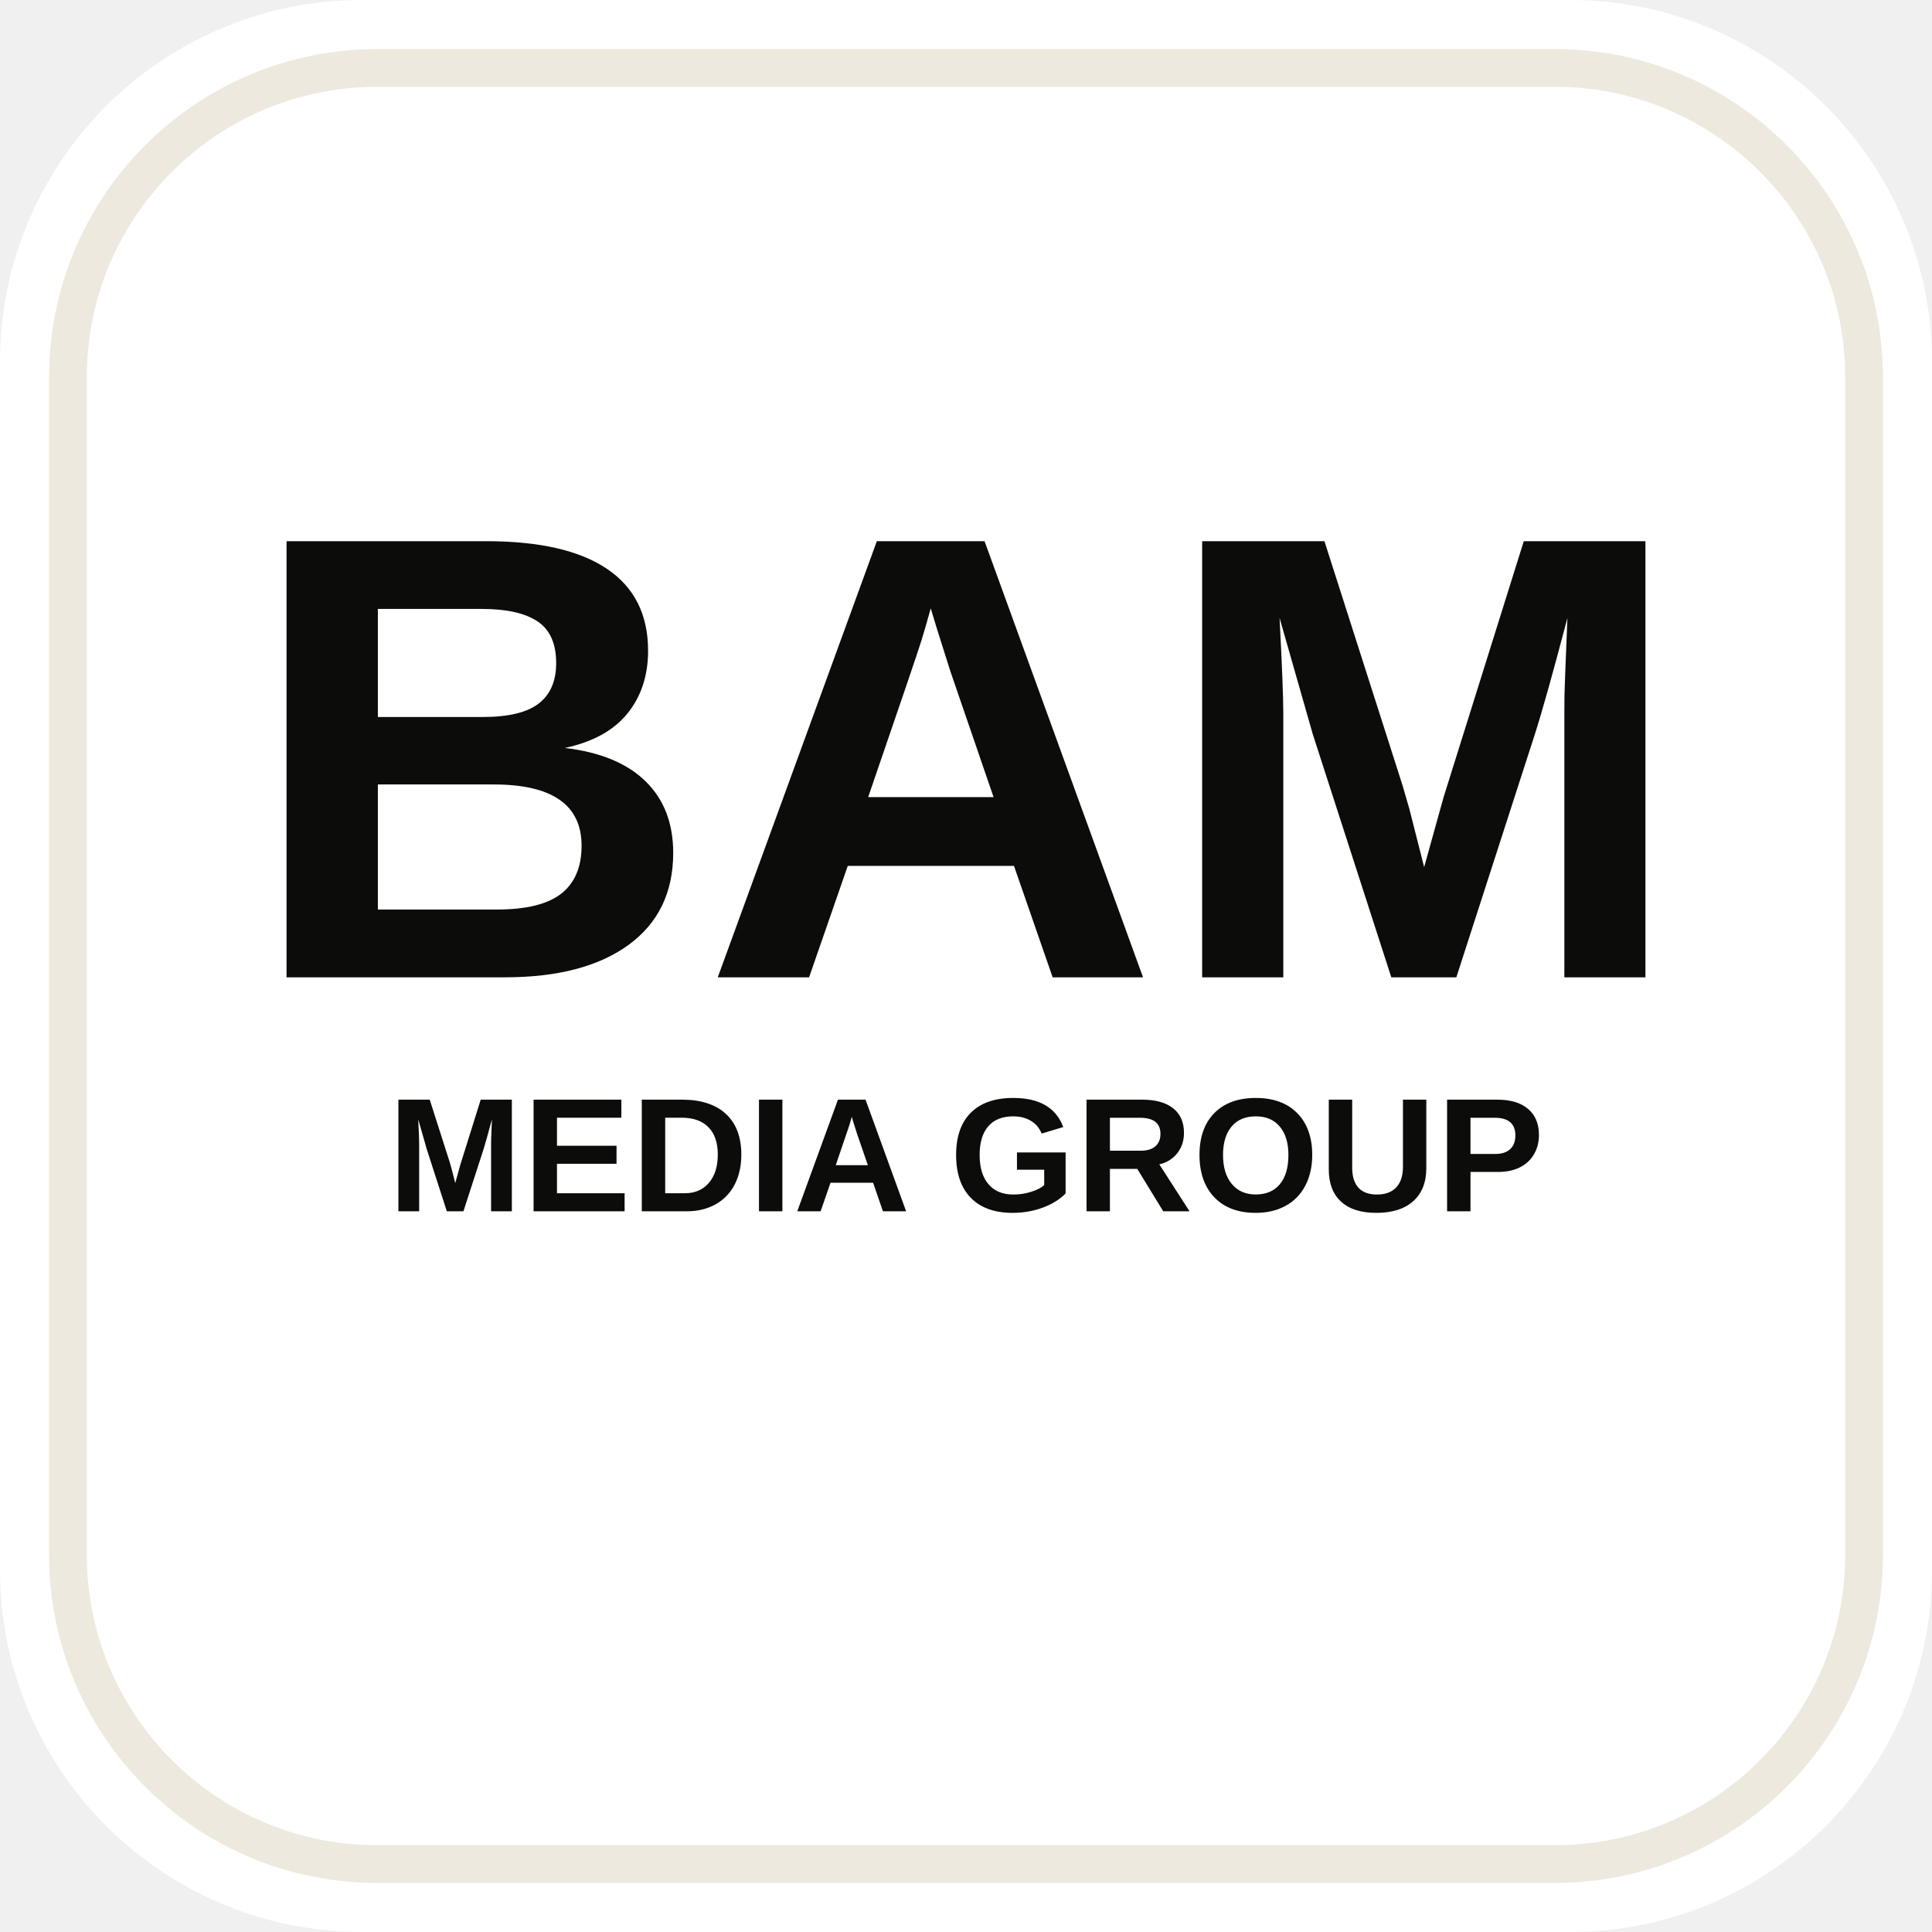
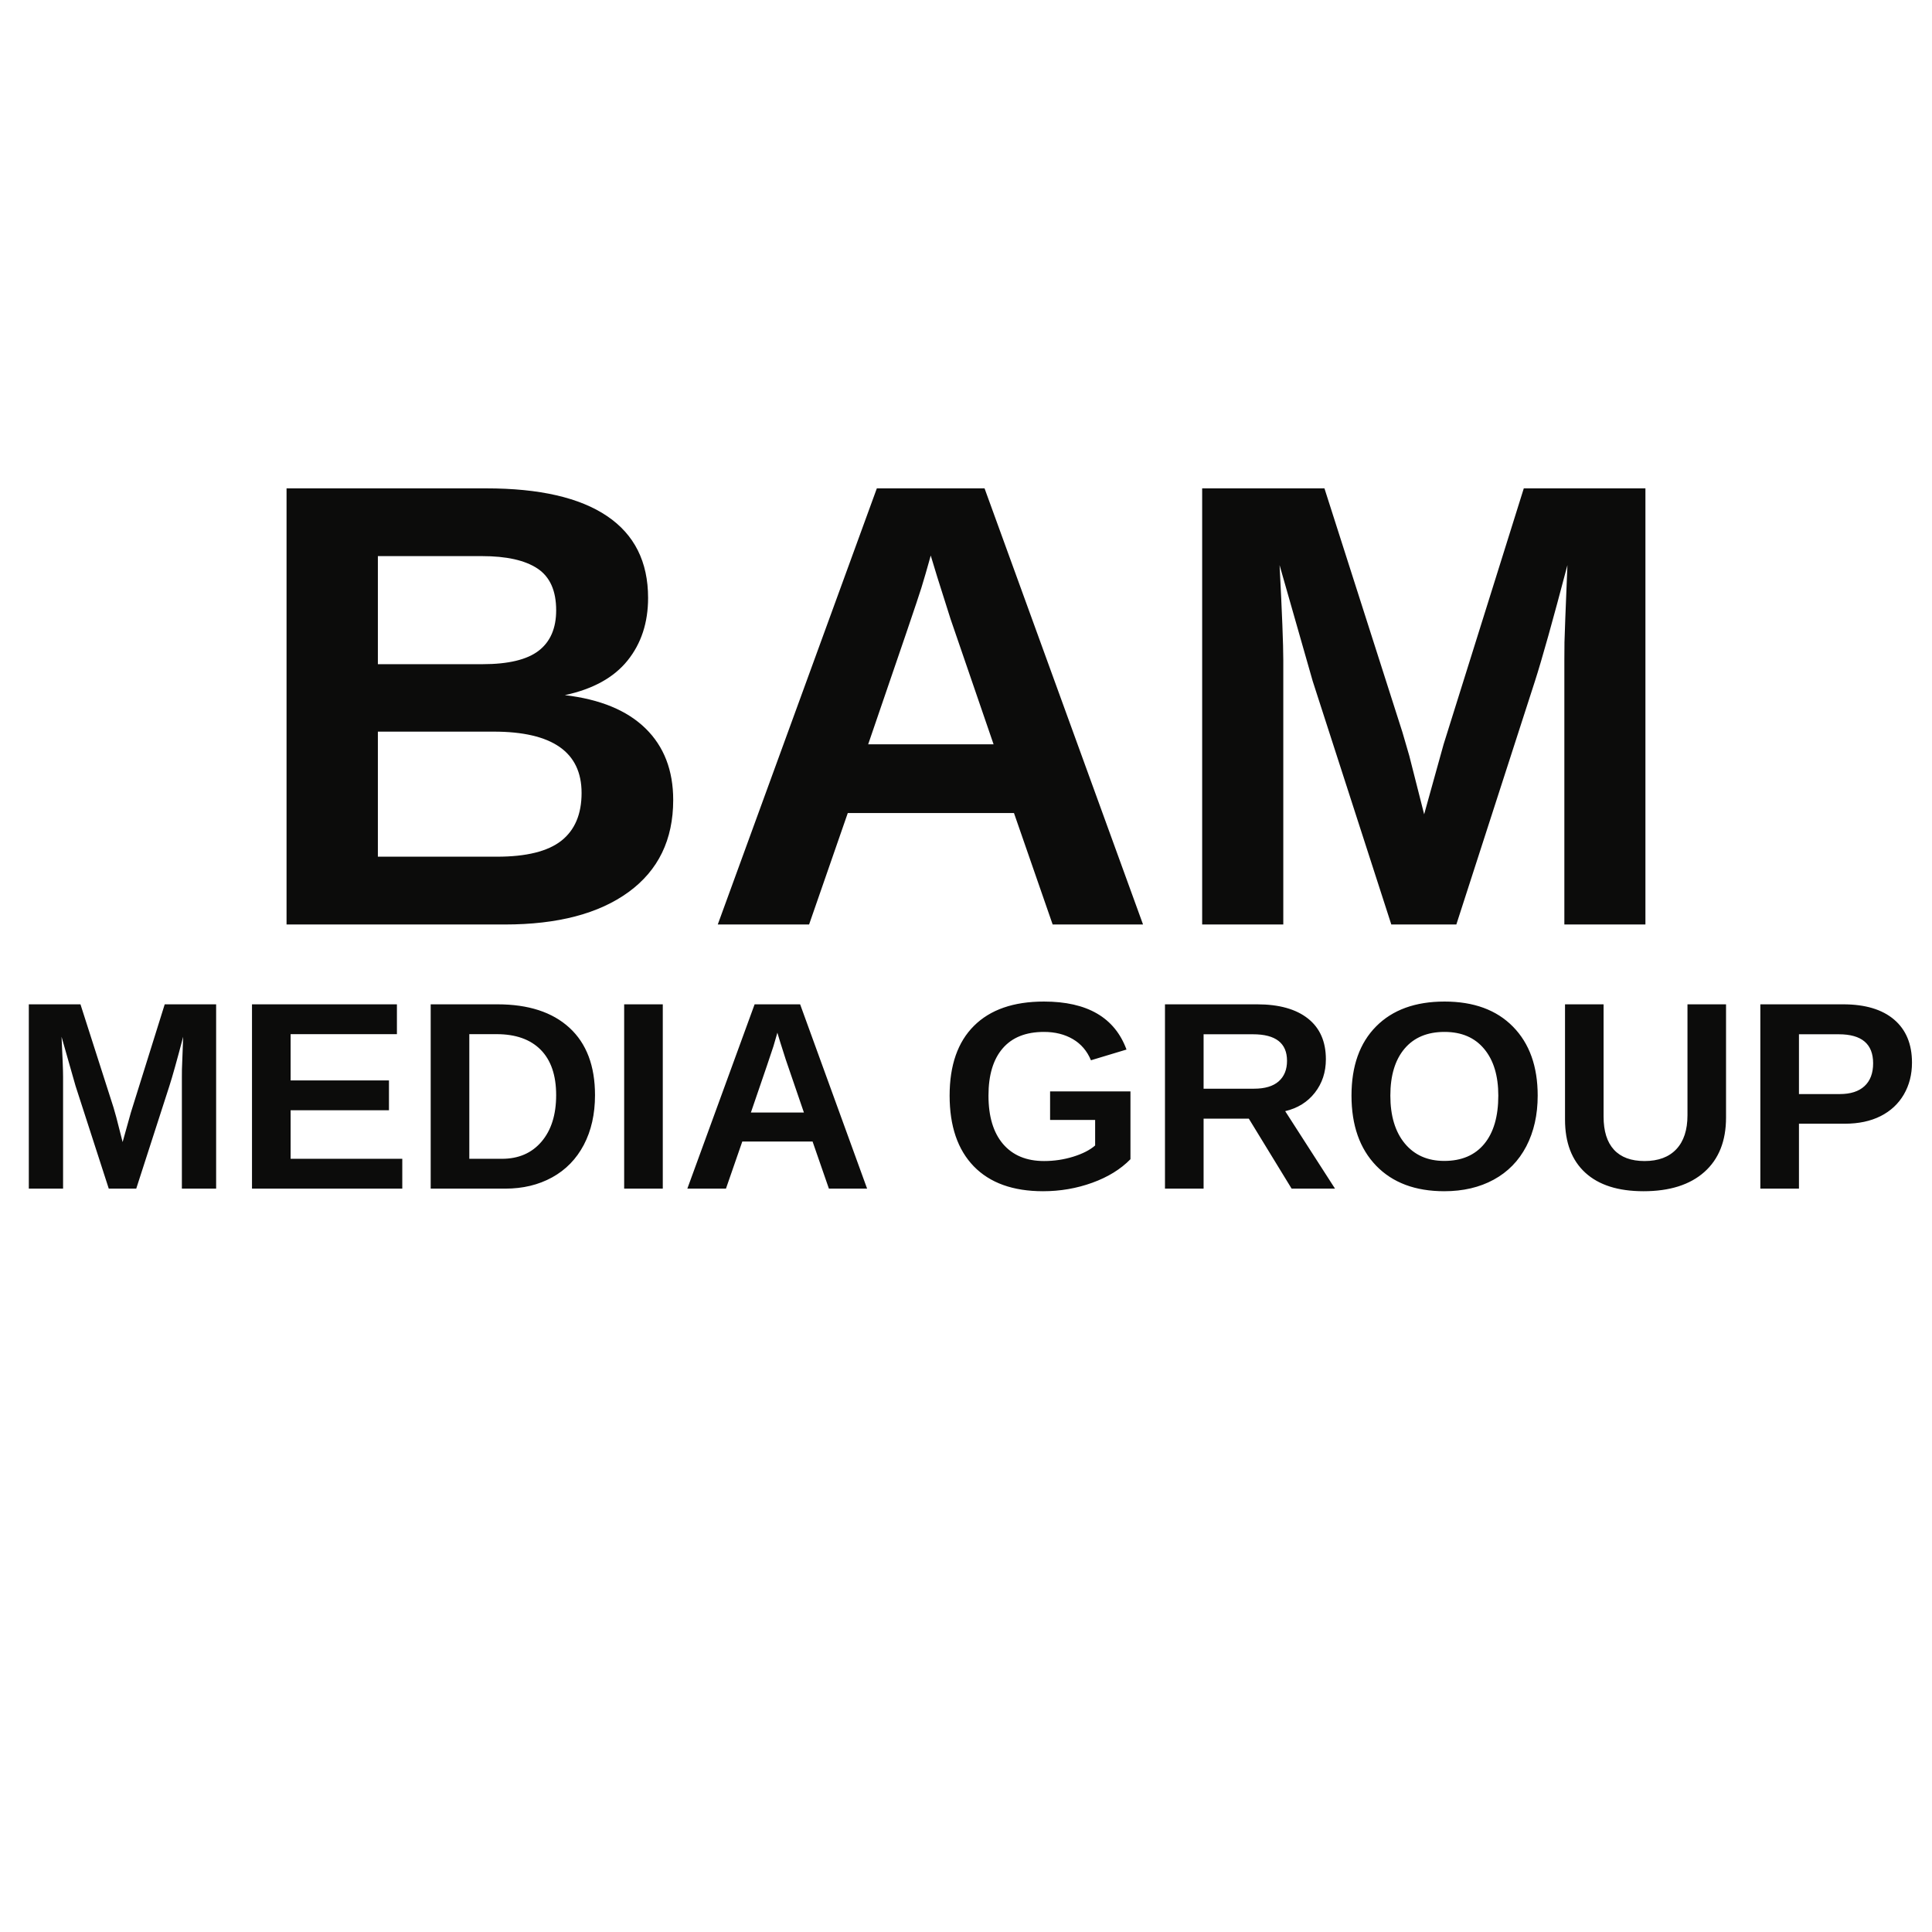
<svg xmlns="http://www.w3.org/2000/svg" viewBox="0 0 512 512" role="img" aria-label="BAM Media Group">
-   <rect width="512" height="512" rx="96" fill="#ffffff" />
-   <rect x="18" y="18" width="476" height="476" rx="82" fill="none" stroke="#eee9df" stroke-width="10" />
-   <g fill="#0c0c0b" text-anchor="middle">
-     <text x="256" y="259" font-family="Arial Black, Archivo, Arial, sans-serif" font-size="168" font-weight="900">BAM</text>
-     <text x="256" y="321" font-family="Arial, Inter, sans-serif" font-size="43" font-weight="900">MEDIA GROUP</text>
+   <rect width="512" height="512" fill="#ffffff" />
+   <g fill="#0c0c0b" font-family="Archivo, Arial Black, Arial, sans-serif" text-anchor="middle">
+     <text x="256" y="245" font-size="168" font-weight="900">BAM</text>
+     <text x="256" y="315" font-size="71" font-weight="800">MEDIA GROUP</text>
  </g>
</svg>
